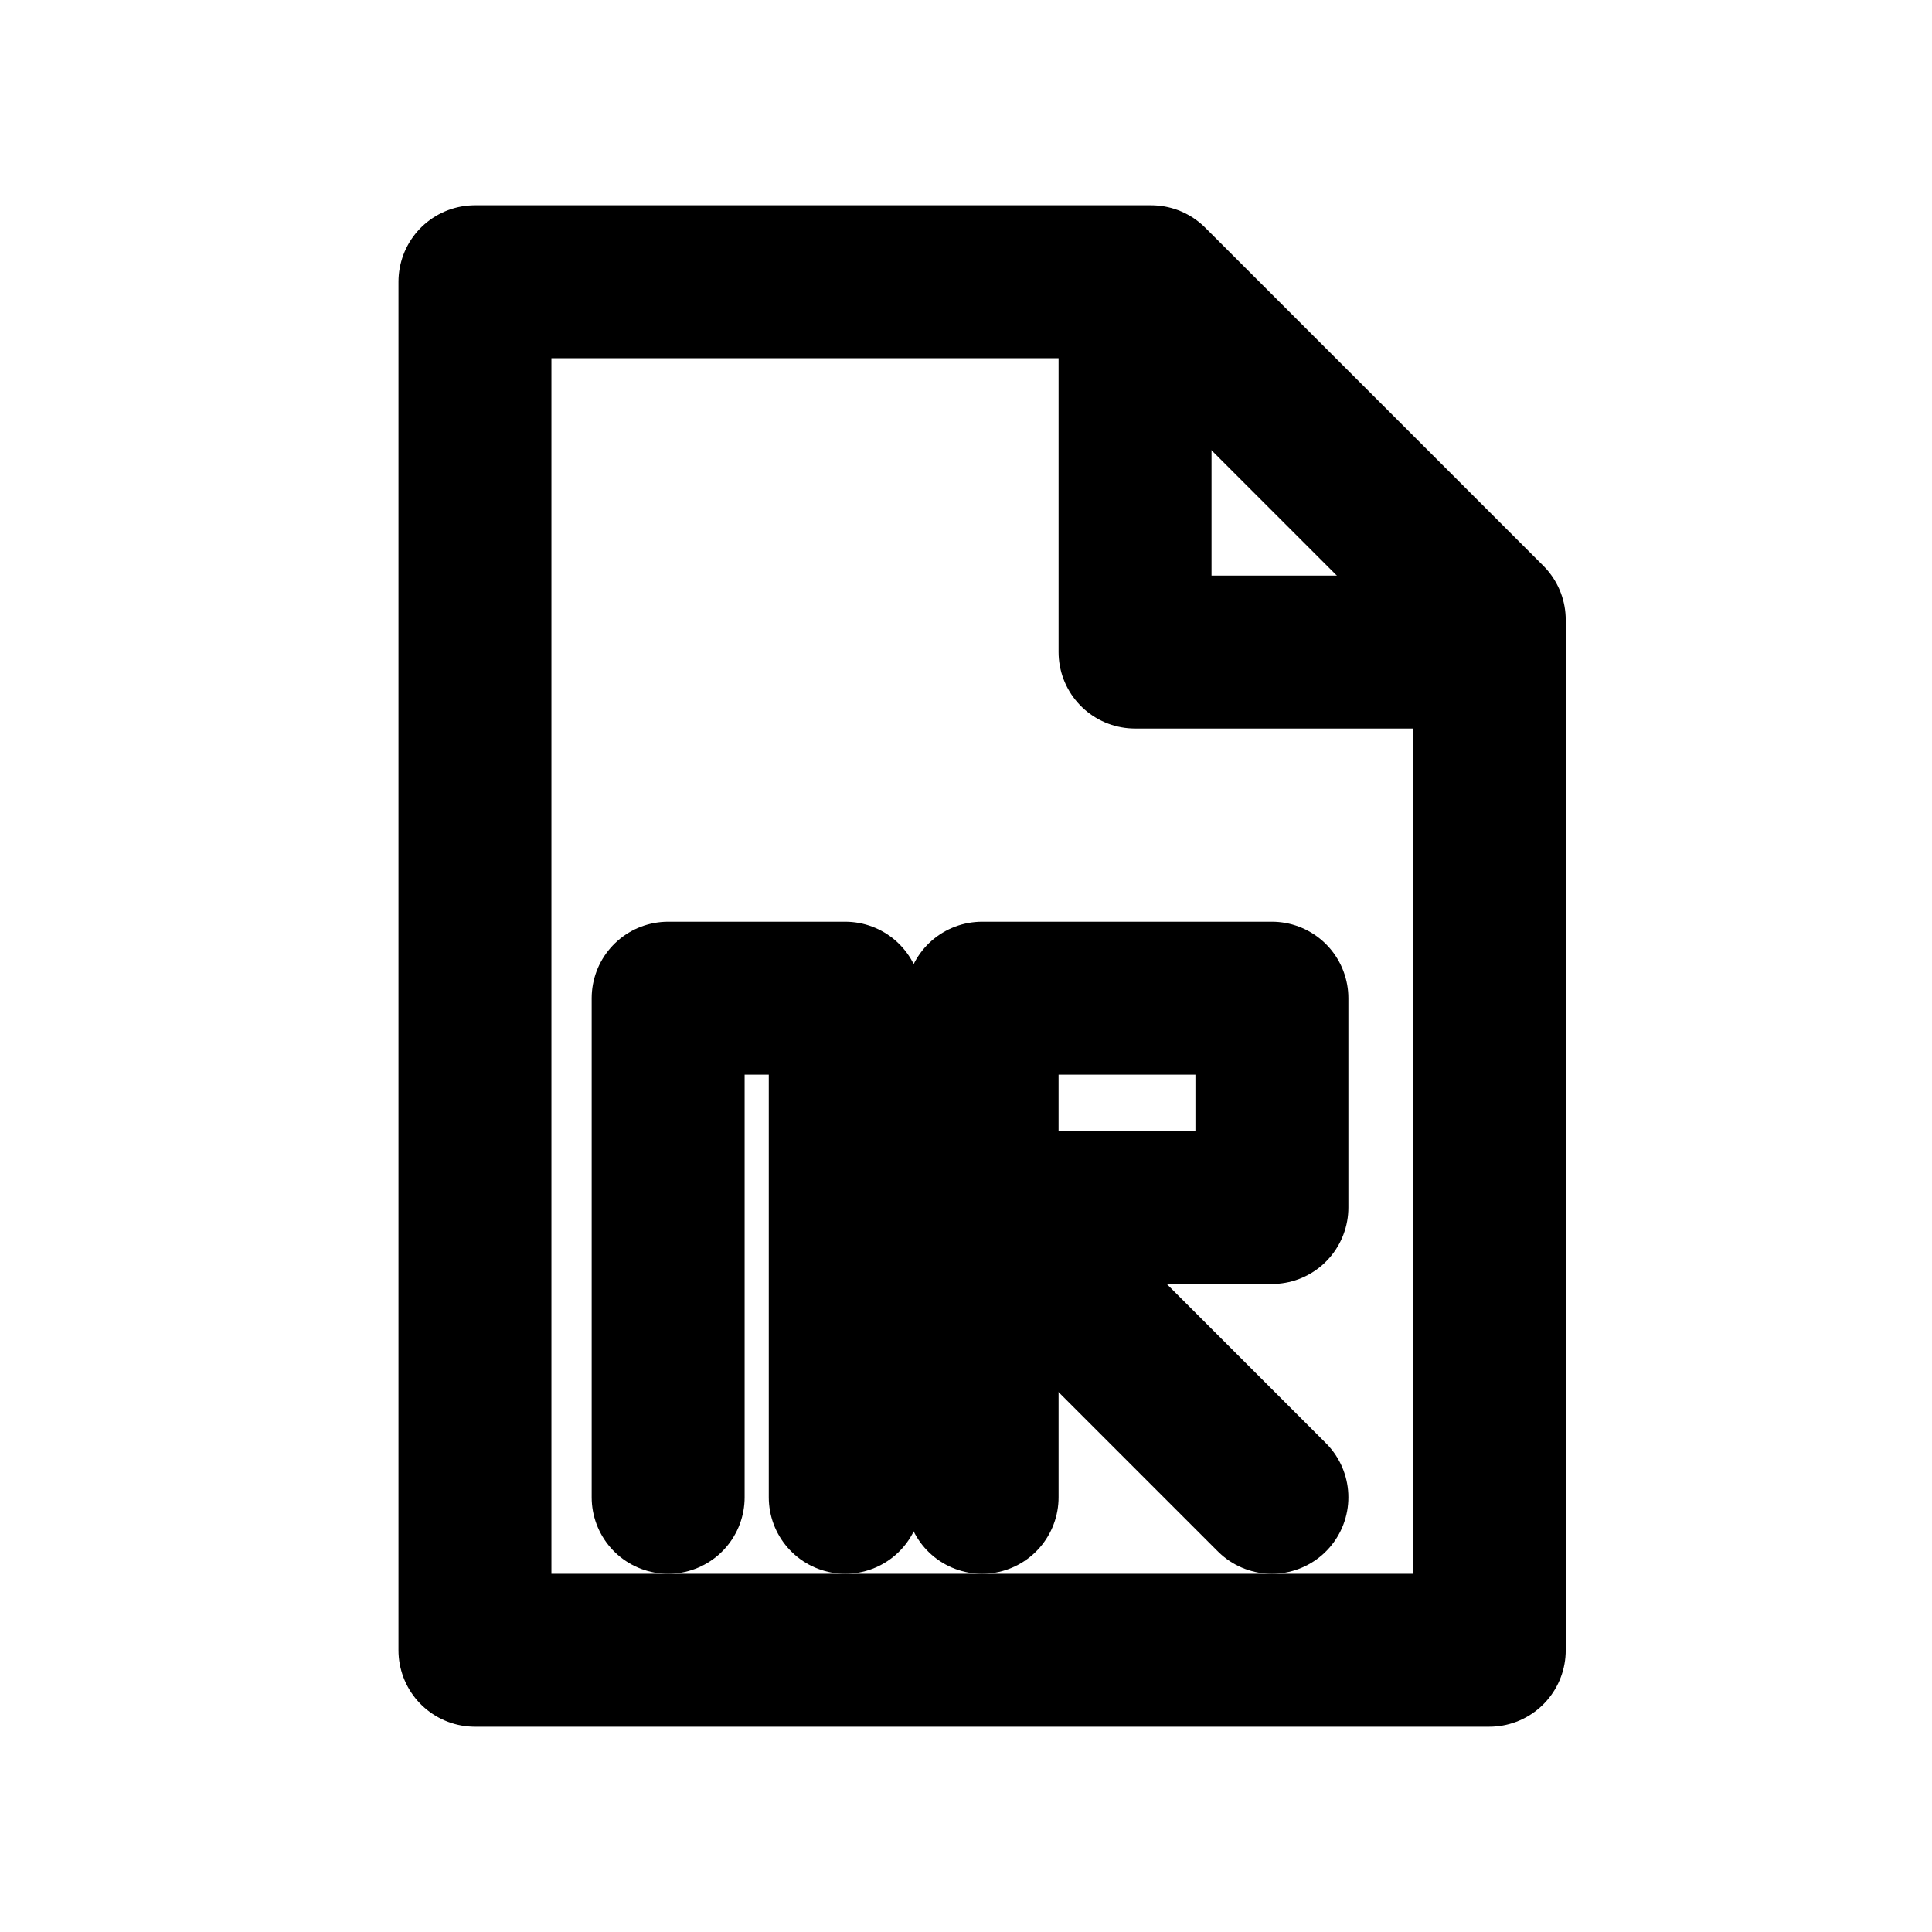
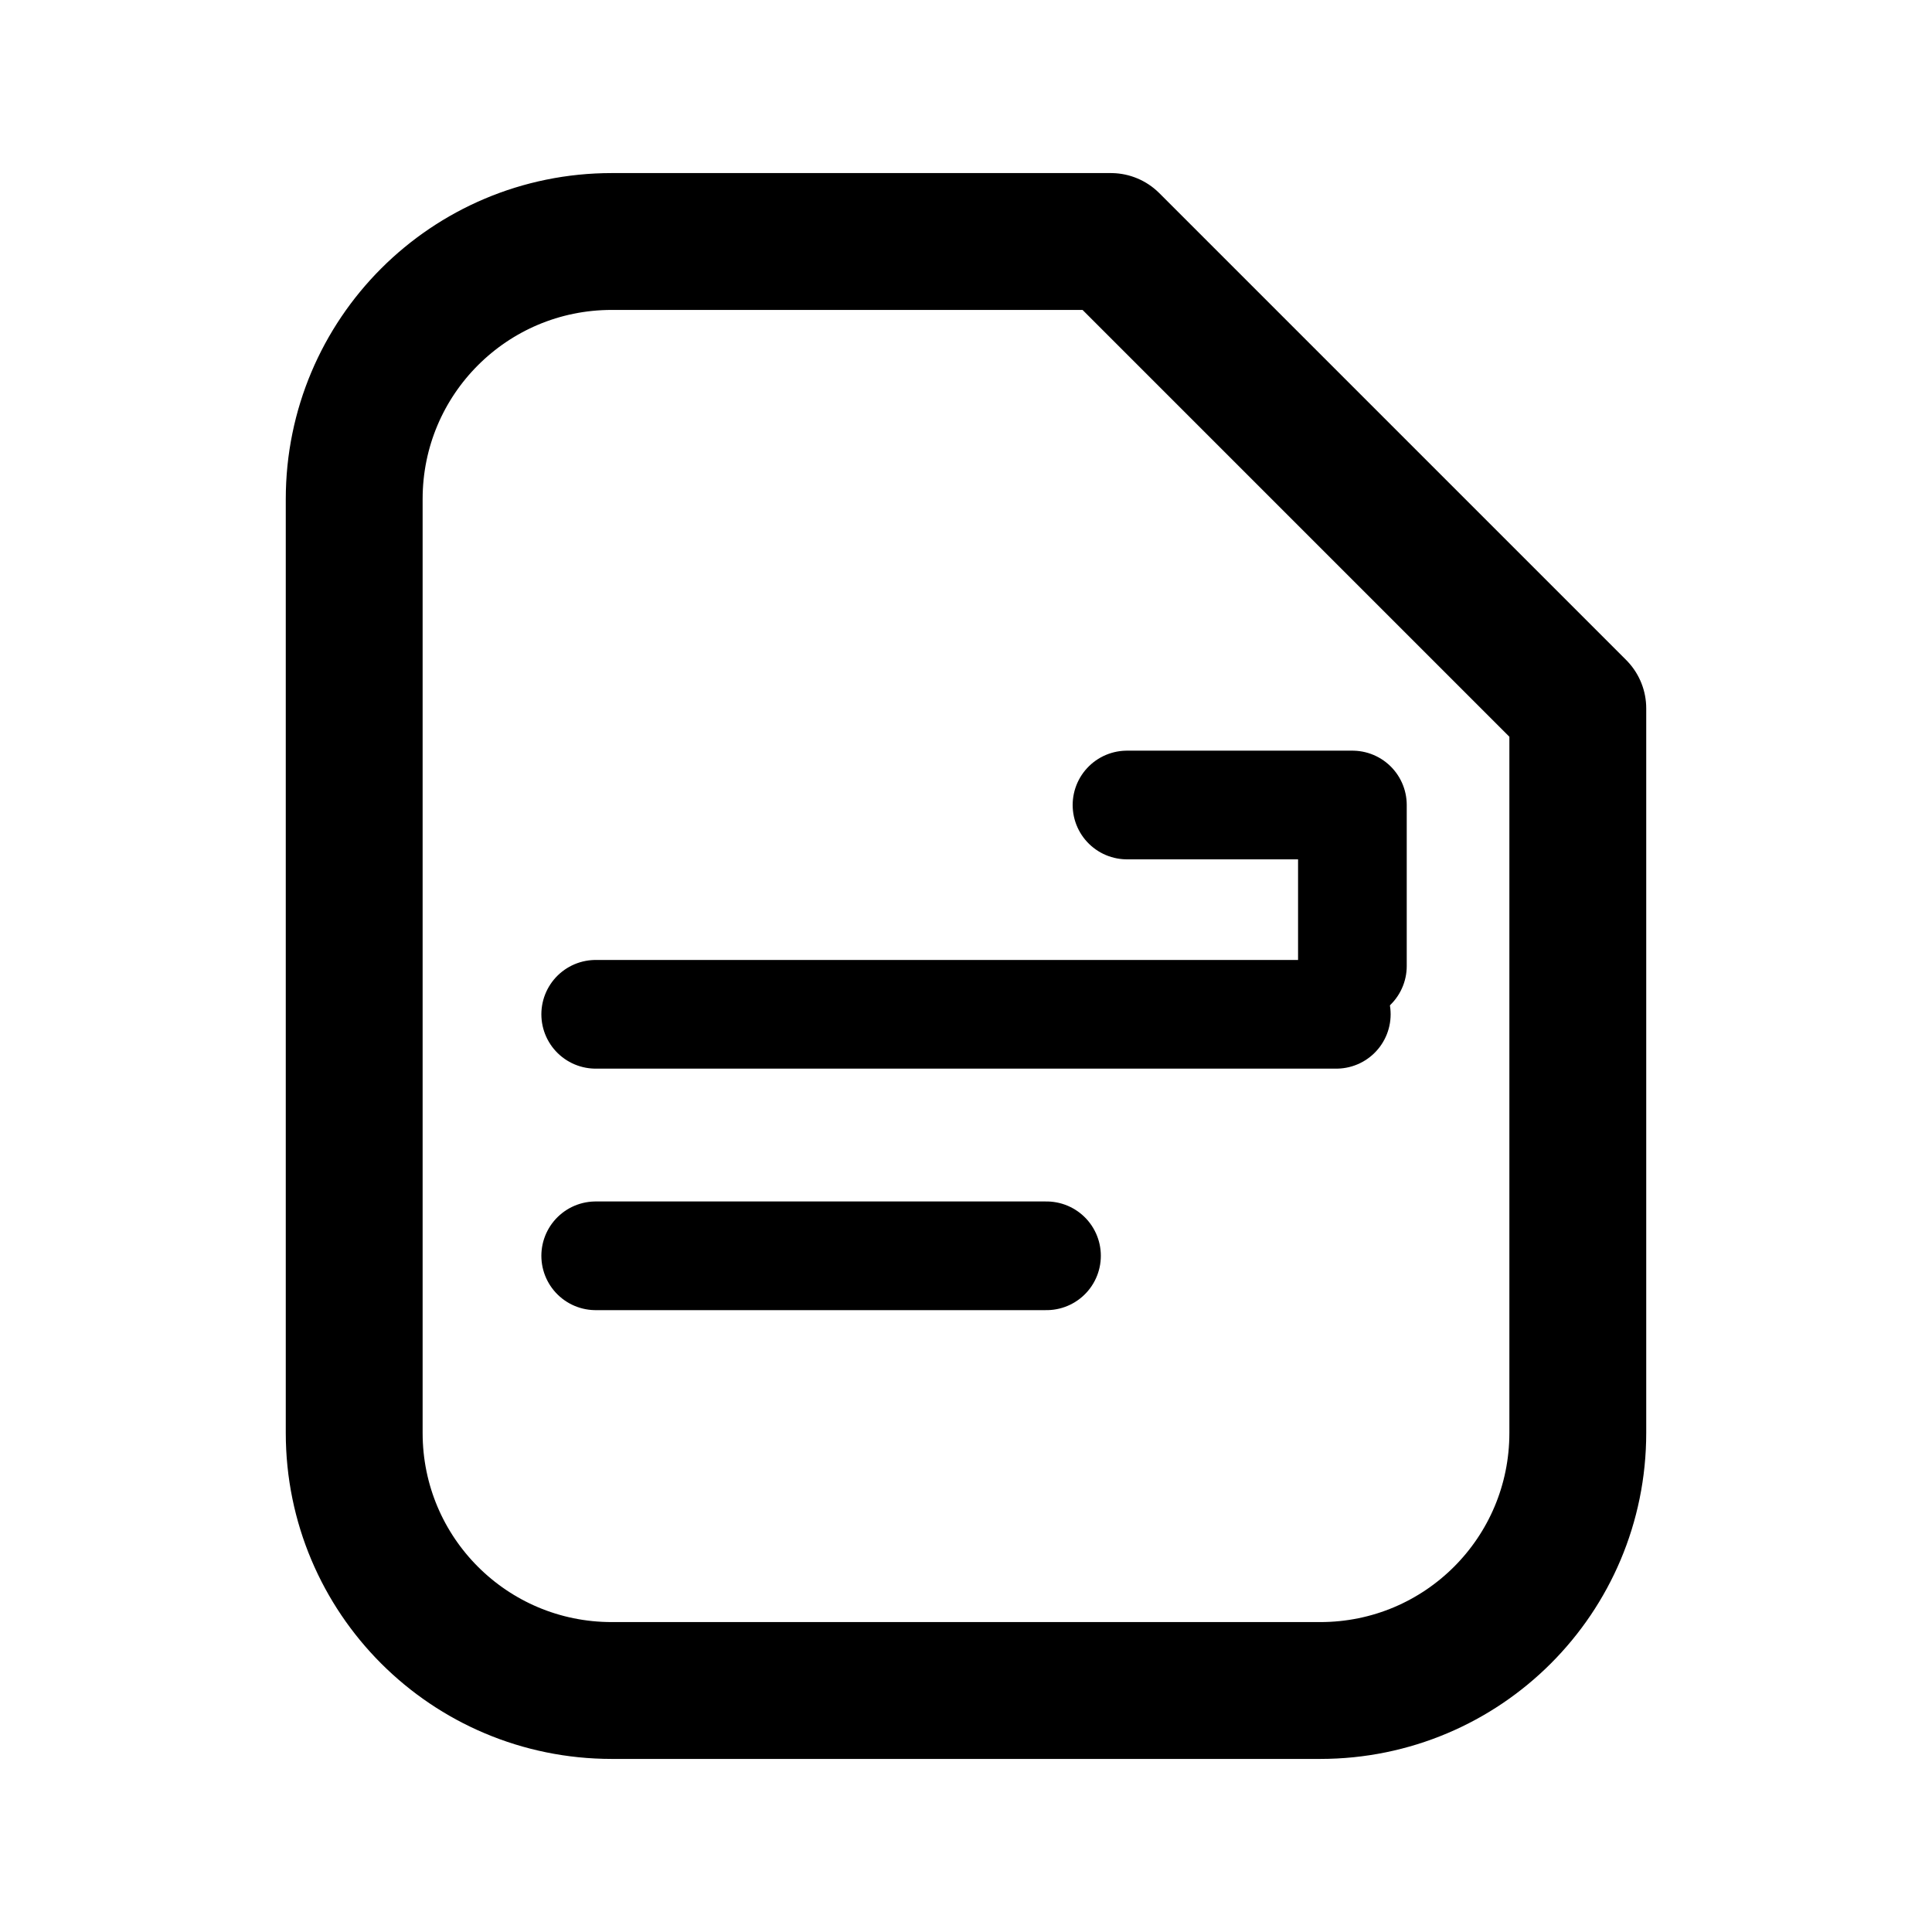
- <svg xmlns="http://www.w3.org/2000/svg" viewBox="0 0 24 24">
-   <g fill="none" stroke="#000" stroke-width="1.9" stroke-linecap="round" stroke-linejoin="round">
-     <path d="M5.9 3.5L14.3 3.5L18.5 7.7L18.5 20.5L5.9 20.5Z" />
-     <path d="M14.1 3.7L14.1 8.1L18.3 8.1" />
-     <path d="M8.3 18.6L8.3 12.4L10.5 12.4L10.5 18.6" />
-     <path d="M12.2 18.6L12.2 12.4L15.8 12.4L15.8 15L12.2 15" />
-     <path d="M12.2 15L15.8 18.6" />
-   </g>
+ <svg xmlns="http://www.w3.org/2000/svg" width="24" height="24" viewBox="0 0 24 24" fill="none">
+   <path d="M 4.4 6.2 C 4.4 4.43 5.83 3 7.6 3 L 13.8 3 L 19.6 8.8 L 19.6 17.8 C 19.6 19.57 18.17 21 16.4 21 L 7.6 21 C 5.83 21 4.4 19.57 4.4 17.8 Z" fill="none" stroke="#000" stroke-width="1.7" stroke-linecap="round" stroke-linejoin="round" />
+   <path d="M 13.8 3 L 19.6 8.8" fill="none" stroke="#000" stroke-width="1.35" stroke-linecap="round" stroke-linejoin="round" />
+   <path d="M 7.4 12.6 L 16.6 12.6" fill="none" stroke="#000" stroke-width="1.35" stroke-linecap="round" stroke-linejoin="round" />
+   <path d="M 7.4 15.6 L 13 15.6" fill="none" stroke="#000" stroke-width="1.35" stroke-linecap="round" stroke-linejoin="round" />
+   <path d="M 14 10 L 16.8 10 L 16.8 12" fill="none" stroke="#000" stroke-width="1.35" stroke-linecap="round" stroke-linejoin="round" />
</svg>
